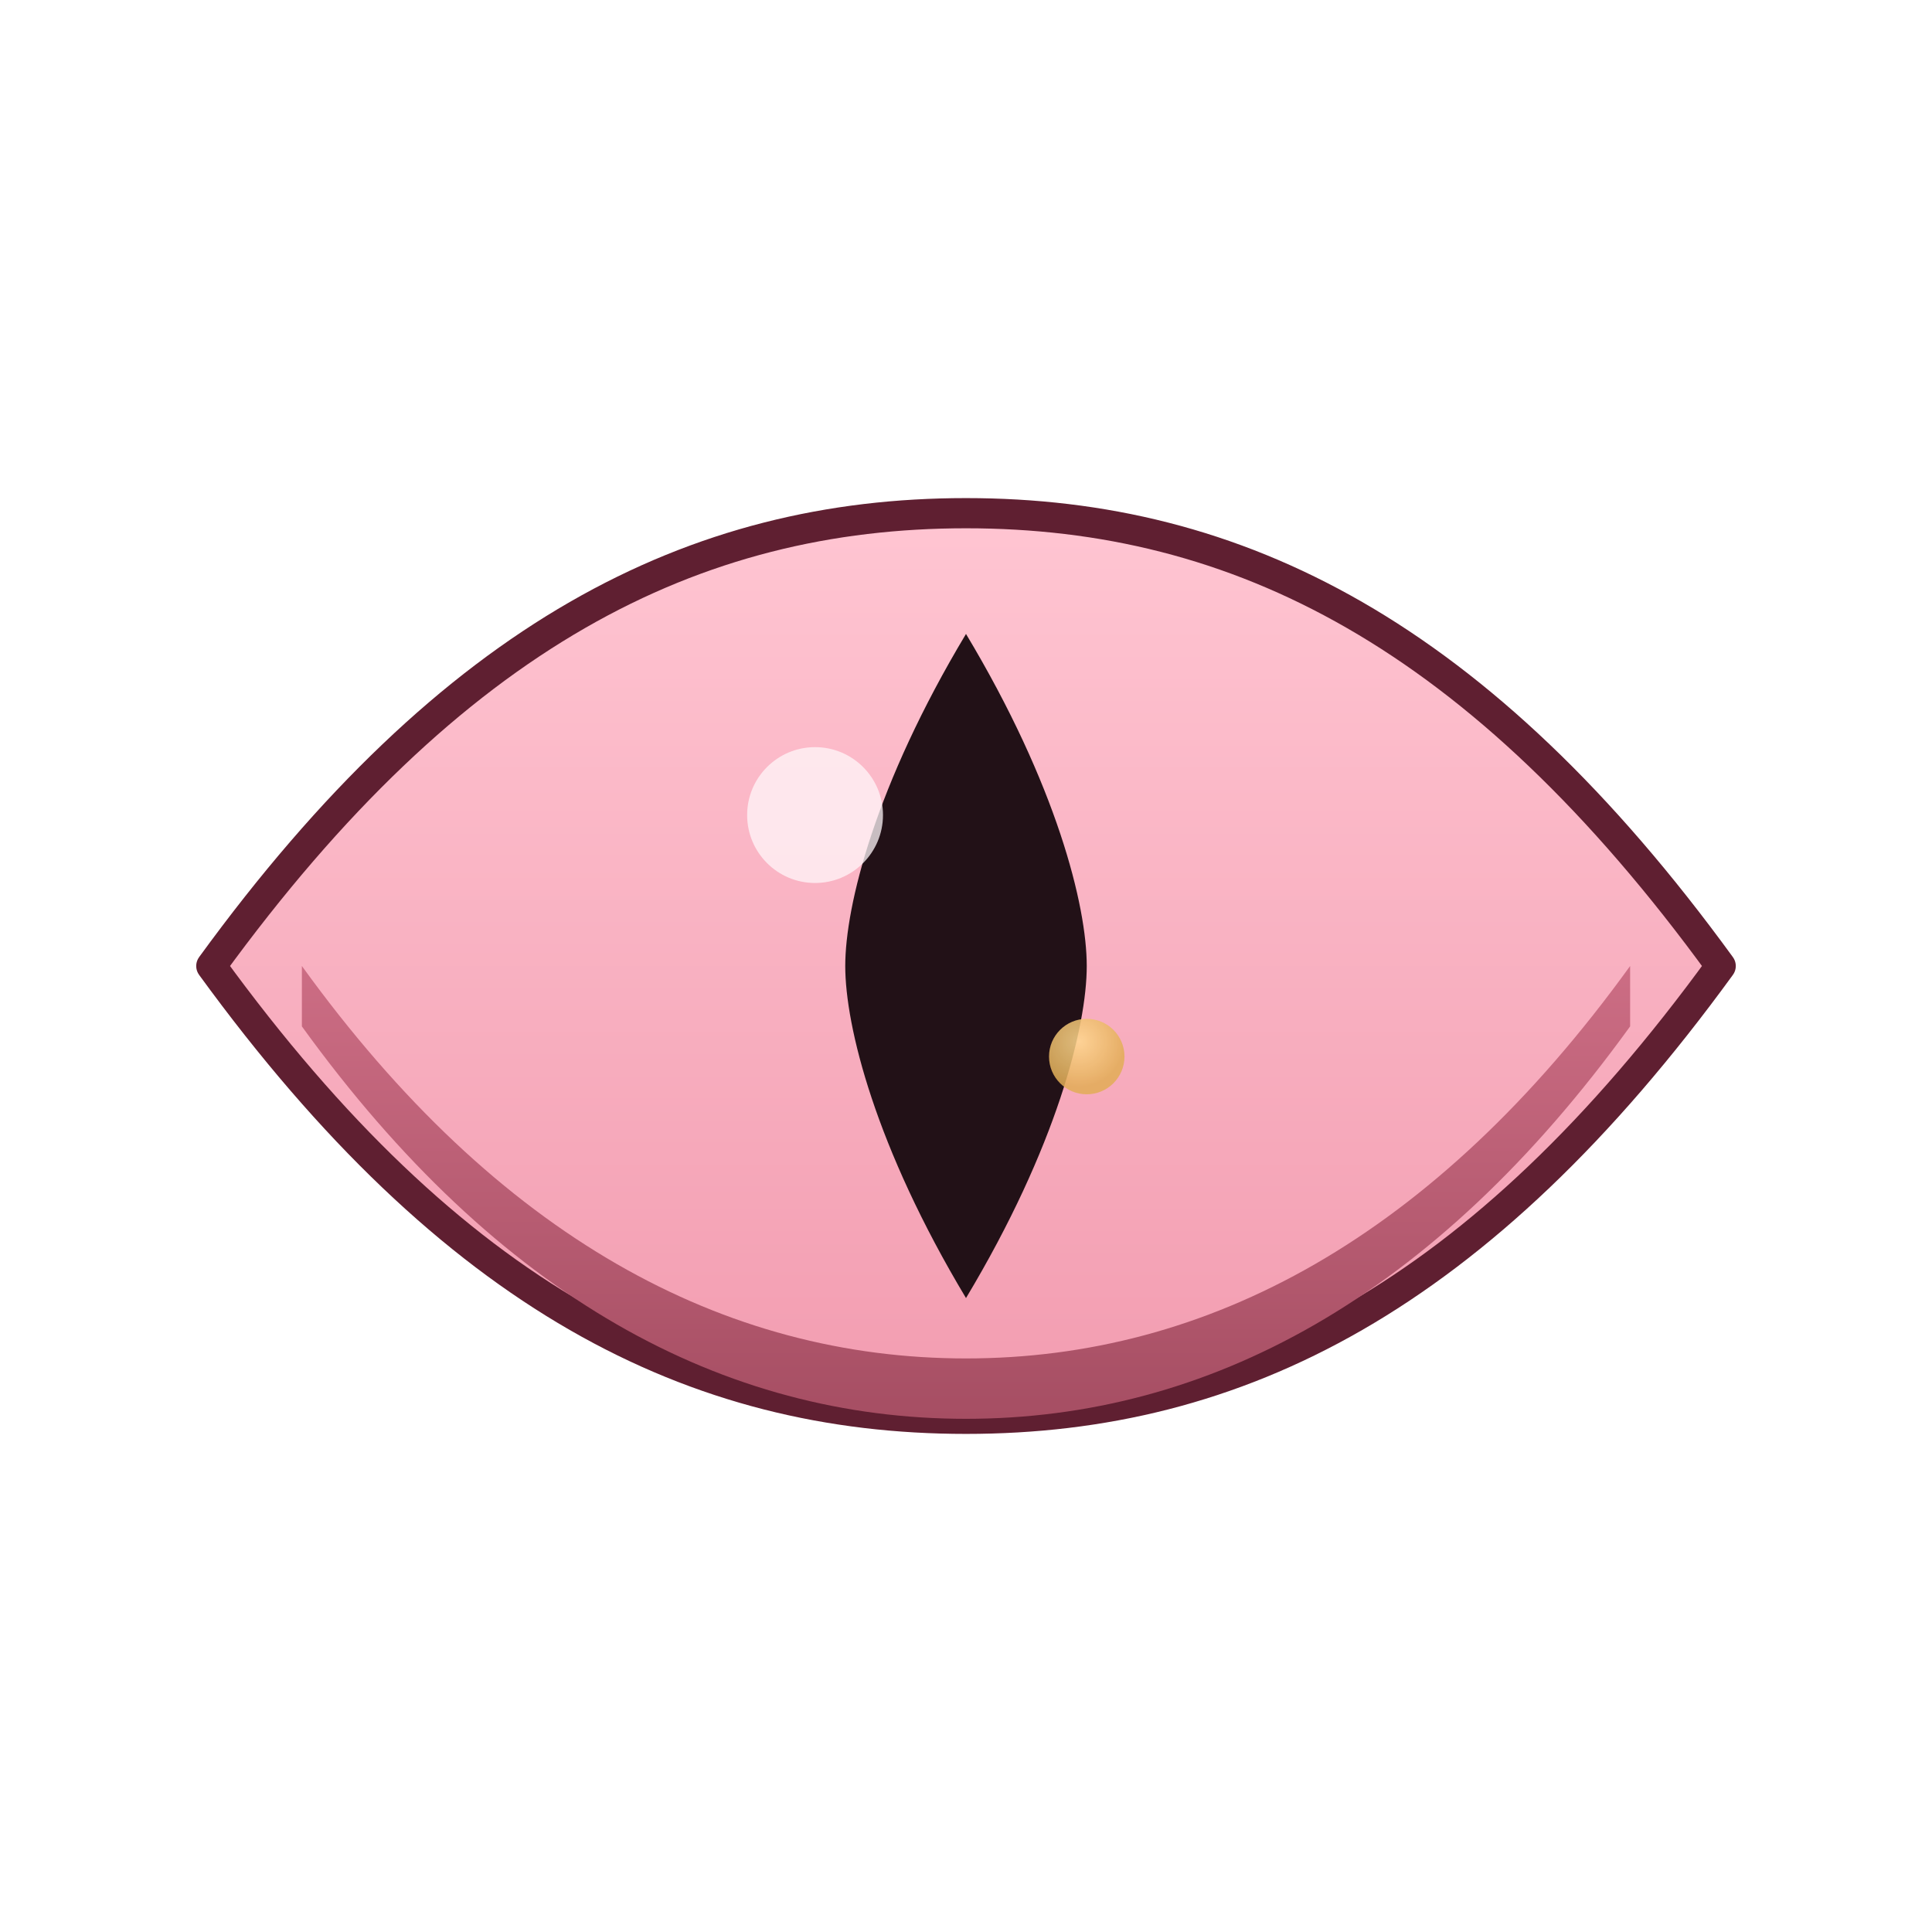
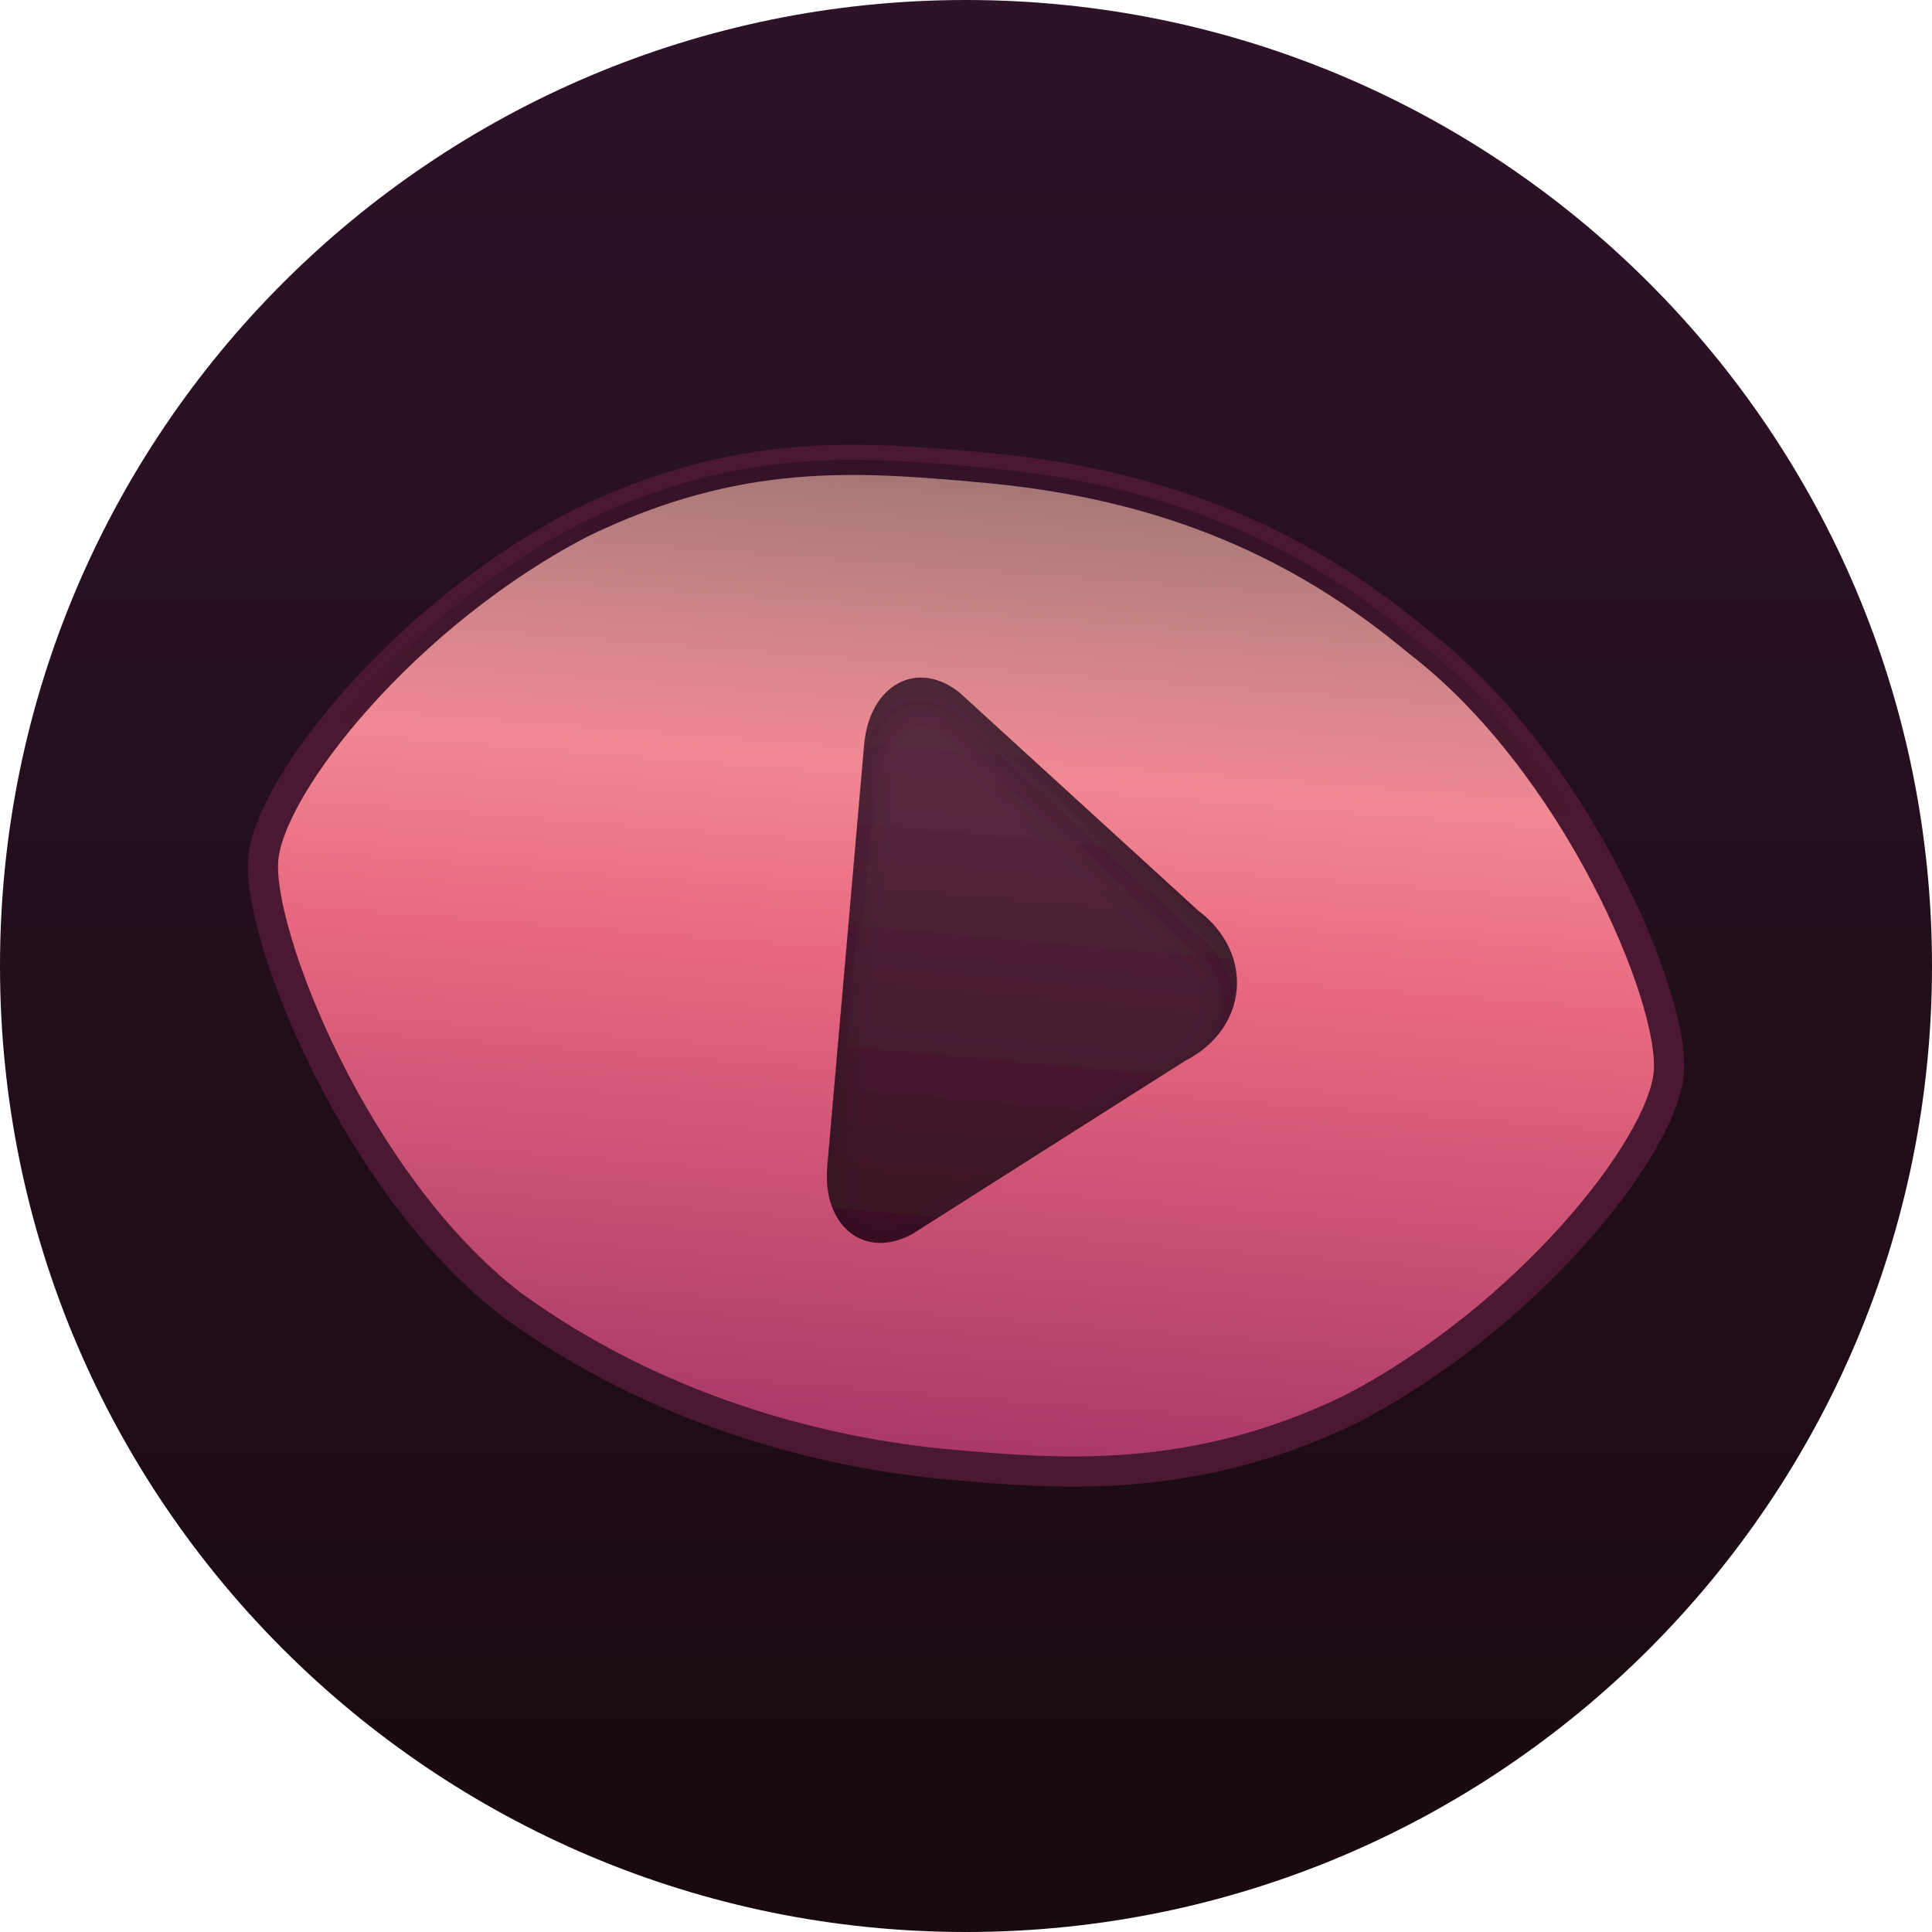
<svg xmlns="http://www.w3.org/2000/svg" viewBox="0 0 256 256">
  <defs>
+     <linearGradient id="bg" x1="0" y1="0" x2="0" y2="1">
+       <stop offset="0%" stop-color="#2E1228" />
+       <stop offset="100%" stop-color="#180A10" />
+     </linearGradient>
    <linearGradient id="iris" x1="0" y1="0" x2="0" y2="1">
-       <stop offset="0%" stop-color="#FFC5D2" />
-       <stop offset="100%" stop-color="#F29CB0" />
+       <stop offset="0%" stop-color="#FFBAB0" />
+       <stop offset="50%" stop-color="#E86880" />
+       <stop offset="100%" stop-color="#A83868" />
    </linearGradient>
-     <linearGradient id="shelf" x1="0" y1="0" x2="0" y2="1">
-       <stop offset="0%" stop-color="#CC6D84" />
-       <stop offset="100%" stop-color="#A64E63" />
+     <linearGradient id="shadow" x1="0" y1="0" x2="0" y2="1">
+       <stop offset="0%" stop-color="#100818" stop-opacity="1" />
+       <stop offset="40%" stop-color="#100818" stop-opacity="0" />
    </linearGradient>
-     <radialGradient id="glint" cx="0.4" cy="0.3" r="0.6">
-       <stop offset="0%" stop-color="#FFD88F" />
-       <stop offset="100%" stop-color="#E2AD56" />
-     </radialGradient>
+     <linearGradient id="play" x1="0" y1="0" x2="0" y2="1">
+       <stop offset="0%" stop-color="#5E2C44" />
+       <stop offset="100%" stop-color="#3A1024" />
+     </linearGradient>
+     <filter id="inset-shadow">
+       <feFlood flood-color="#100818" flood-opacity="0.5" />
+       <feComposite in2="SourceAlpha" operator="out" />
+       <feOffset dy="3" />
+       <feGaussianBlur stdDeviation="3" />
+       <feComposite in2="SourceAlpha" operator="in" />
+       <feMerge>
+         <feMergeNode in="SourceGraphic" />
+         <feMergeNode />
+       </feMerge>
+     </filter>
+     <clipPath id="eye-clip">
+       <path d="M34 122          C34 112, 50 88, 72 74          C92 62, 108 62, 124 62          C144 62, 164 66, 184 80          C206 94, 222 124, 222 134          C222 144, 206 168, 184 182          C164 194, 146 194, 132 194          C114 194, 92 190, 72 178          C50 164, 34 132, 34 122Z" />
+     </clipPath>
  </defs>
-   <path d="M28 128 C60 84, 92 68, 128 68 C164 68, 196 84, 228 128 C196 172, 164 188, 128 188 C92 188, 60 172, 28 128Z" fill="url(#iris)" stroke="#5F1F31" stroke-width="4" stroke-linejoin="round" />
-   <path d="M40 128 C66 164, 96 180, 128 180 C160 180, 190 164, 216 128        L216 136 C190 172, 160 188, 128 188 C96 188, 66 172, 40 136Z" fill="url(#shelf)" />
-   <path d="M128 84 C140 104, 144 120, 144 128 C144 136, 140 152, 128 172        C116 152, 112 136, 112 128 C112 120, 116 104, 128 84Z" fill="#221117" />
-   <circle cx="108" cy="108" r="9" fill="#FFF7FA" opacity="0.75" />
-   <circle cx="144" cy="140" r="5" fill="url(#glint)" opacity="0.85" />
+   <circle cx="128" cy="128" r="128" fill="url(#bg)" />
+   <g transform="rotate(5, 128, 128)">
+     <path d="M34 122          C34 112, 50 88, 72 74          C92 62, 108 62, 124 62          C144 62, 164 66, 184 80          C206 94, 222 124, 222 134          C222 144, 206 168, 184 182          C164 194, 146 194, 132 194          C114 194, 92 190, 72 178          C50 164, 34 132, 34 122Z" fill="url(#iris)" stroke="#4A1830" stroke-width="4" stroke-linejoin="round" />
+     <rect x="0" y="0" width="256" height="256" fill="url(#shadow)" clip-path="url(#eye-clip)" />
+     <path d="M112 100 C112 92, 118 88, 124 92 L158 118 C166 123, 166 133, 158 138 L124 164 C118 168, 112 164, 112 156Z" fill="url(#play)" filter="url(#inset-shadow)" />
+   </g>
</svg>
